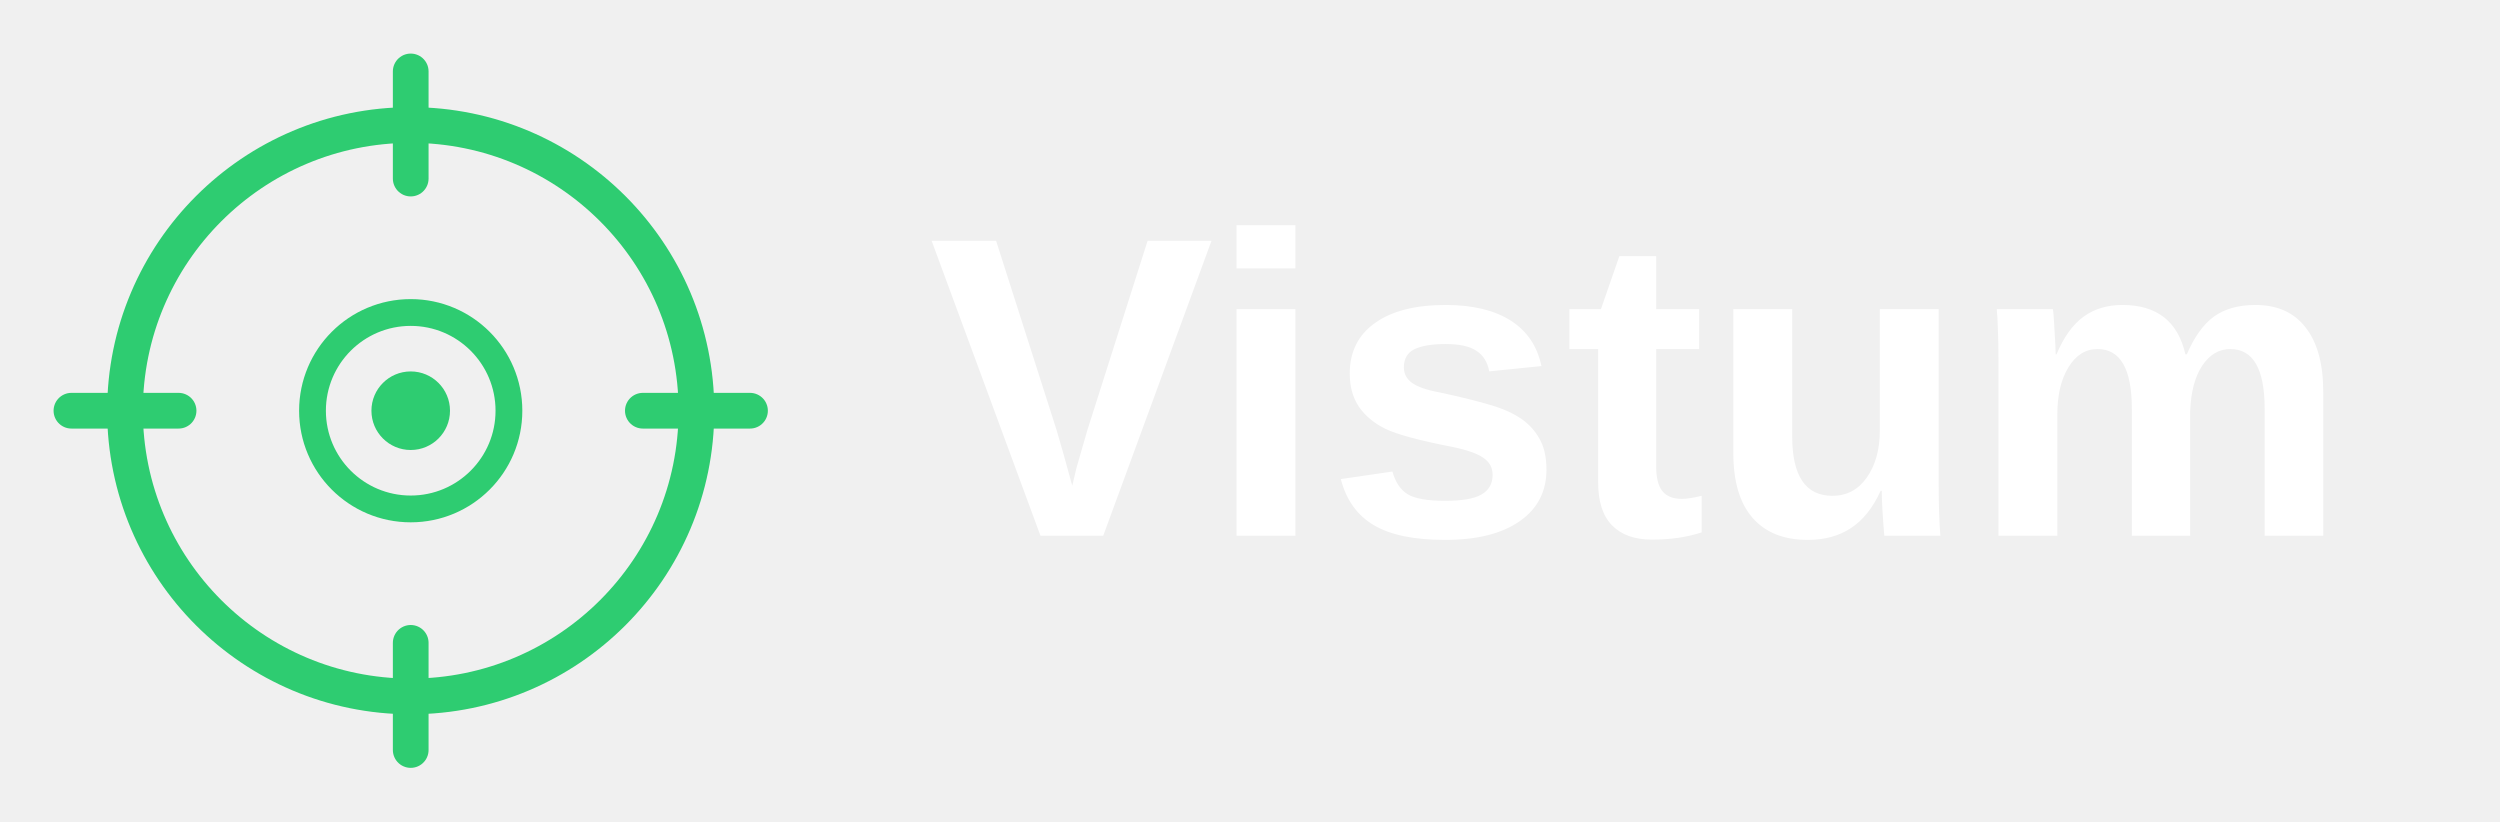
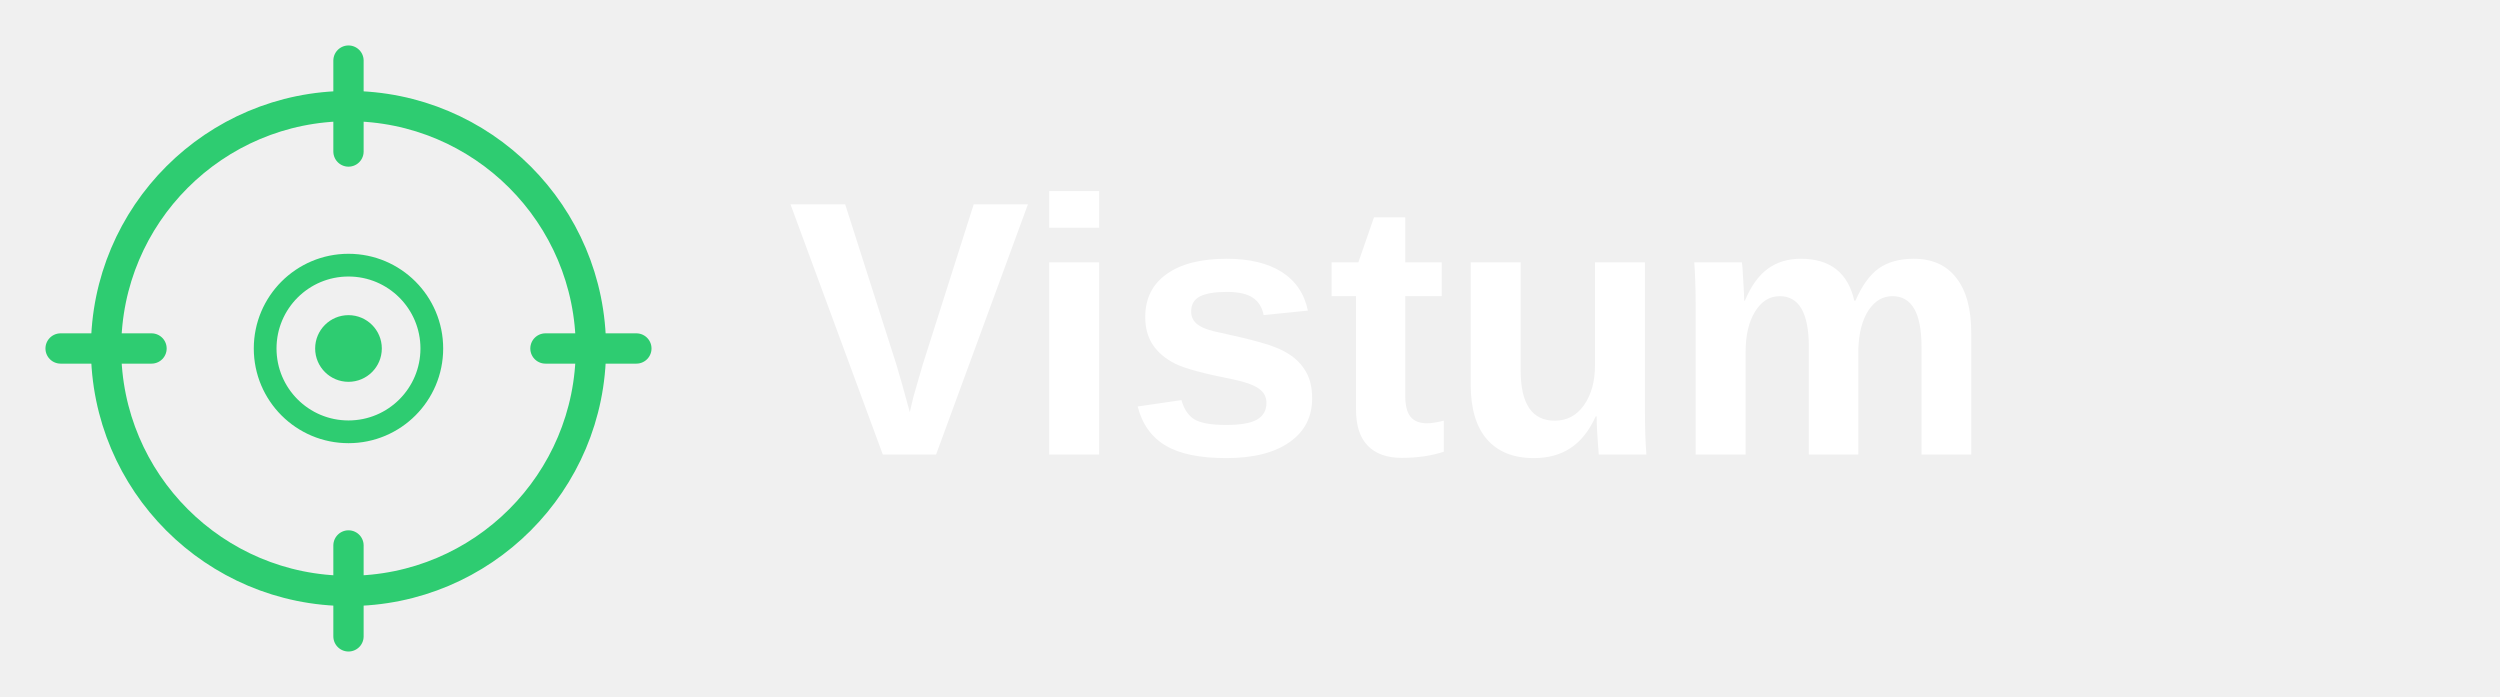
- <svg xmlns="http://www.w3.org/2000/svg" viewBox="0 0 140 46" width="140" height="46">
+ <svg xmlns="http://www.w3.org/2000/svg" viewBox="0 0 165 46" width="165" height="46">
  <circle cx="23" cy="23" r="16" fill="none" stroke="#2ECC71" stroke-width="2" />
  <circle cx="23" cy="23" r="5.5" fill="none" stroke="#2ECC71" stroke-width="1.5" />
  <circle cx="23" cy="23" r="2.2" fill="#2ECC71" />
  <line x1="23" y1="4" x2="23" y2="10" stroke="#2ECC71" stroke-width="2" stroke-linecap="round" />
  <line x1="23" y1="36" x2="23" y2="42" stroke="#2ECC71" stroke-width="2" stroke-linecap="round" />
  <line x1="4" y1="23" x2="10" y2="23" stroke="#2ECC71" stroke-width="2" stroke-linecap="round" />
  <line x1="36" y1="23" x2="42" y2="23" stroke="#2ECC71" stroke-width="2" stroke-linecap="round" />
  <text x="52" y="30" font-family="Montserrat, Arial Black, Arial, sans-serif" font-weight="700" font-size="24" fill="#ffffff">Vistum</text>
</svg>
